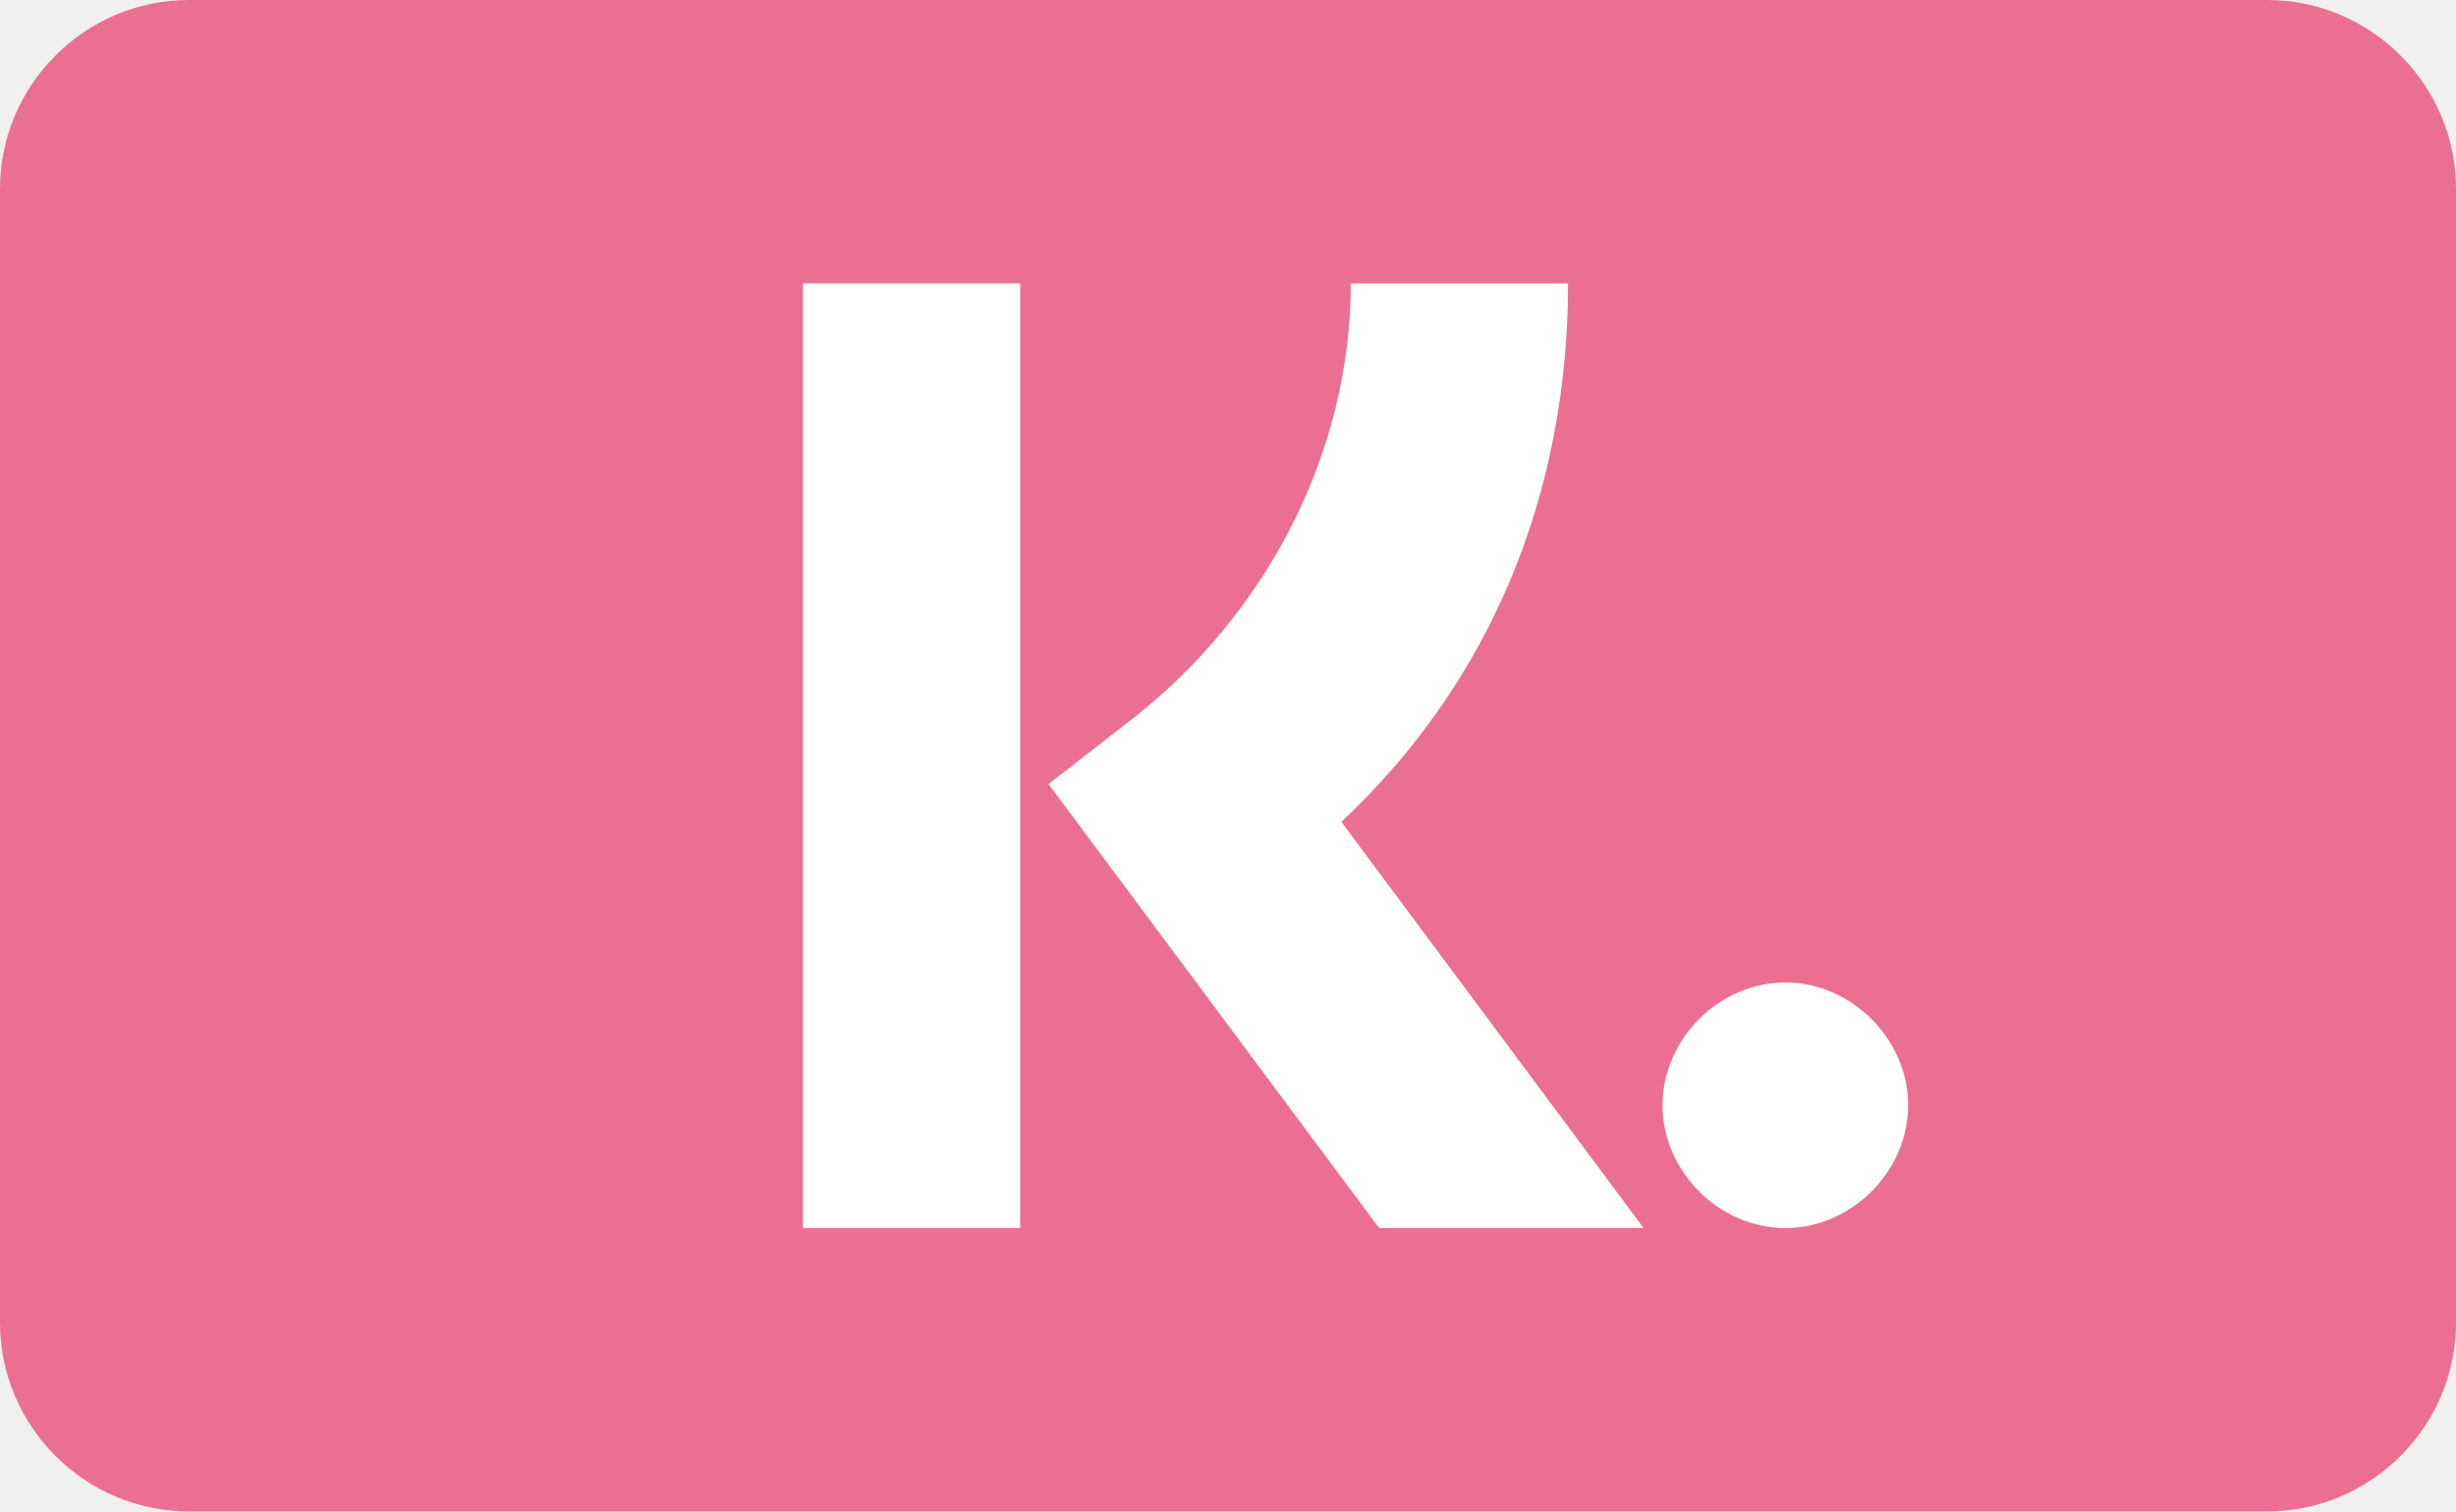
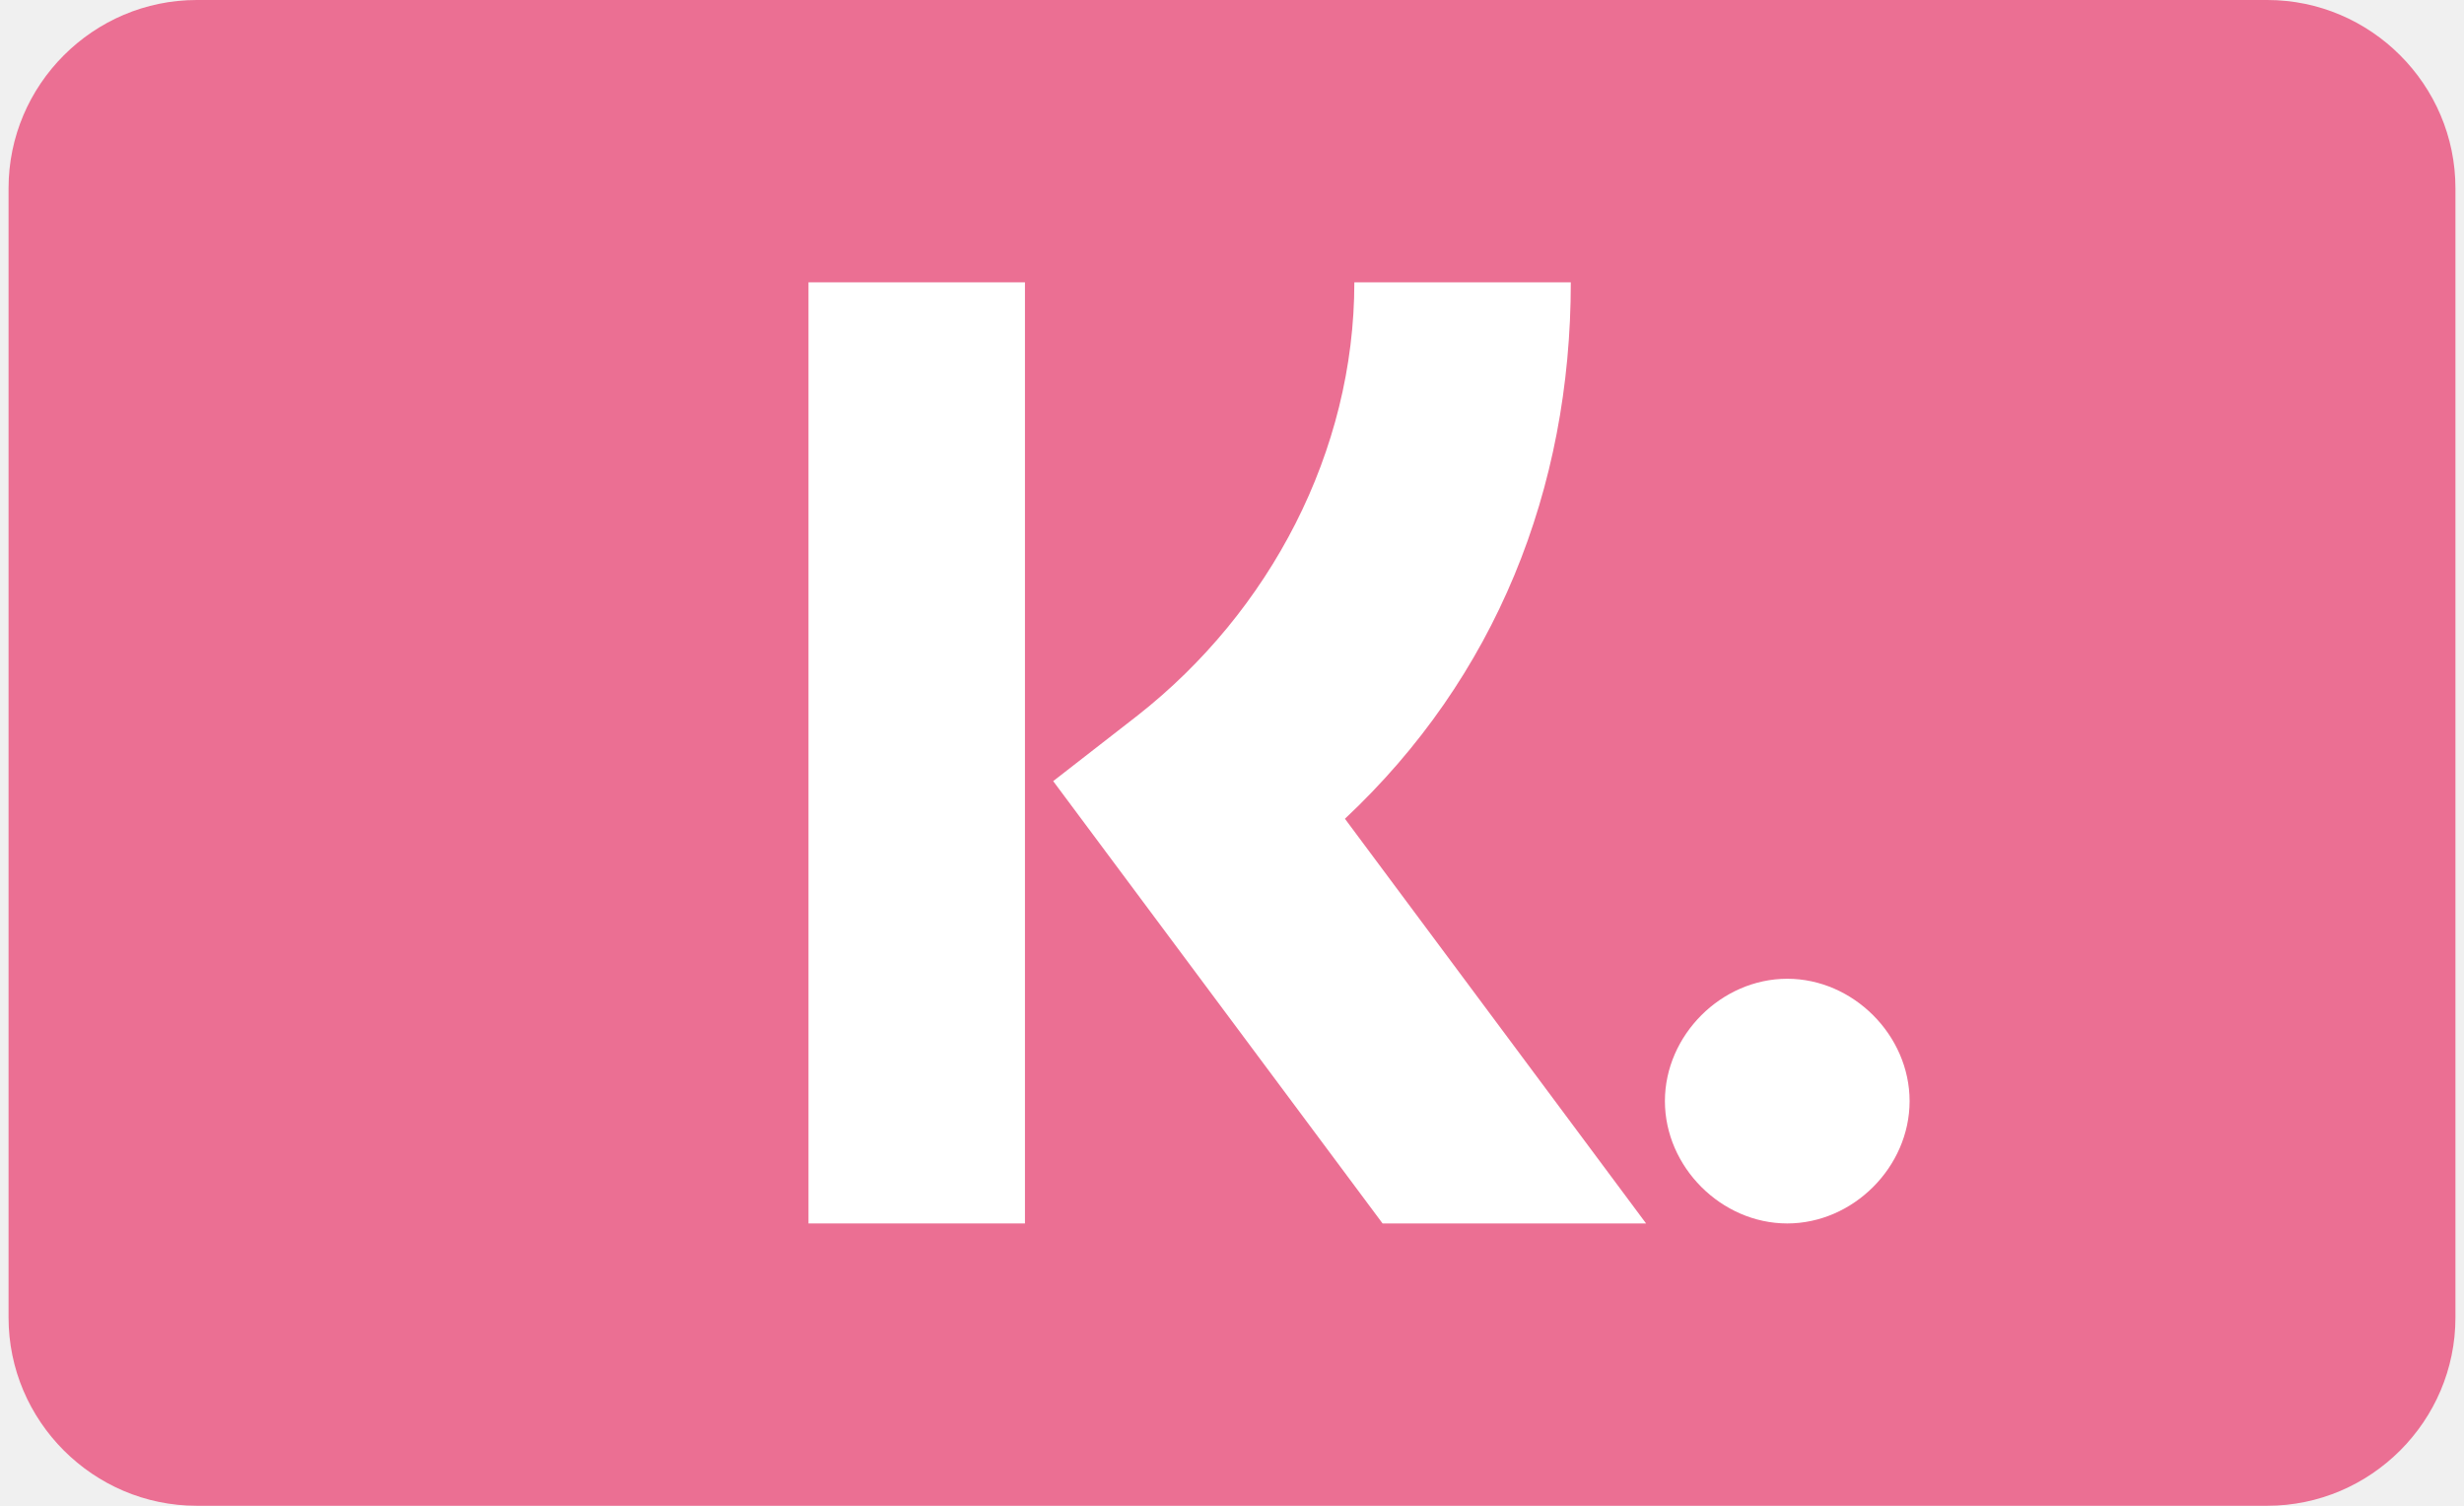
- <svg xmlns="http://www.w3.org/2000/svg" id="Klarna" viewBox="0 0 26 16" width="26px" height="16px">
+ <svg xmlns="http://www.w3.org/2000/svg" id="Klarna" viewBox="0 0 26 16" width="36px" height="22px">
  <style type="text/css">
	.st0{fill:#EB6F93;}
	.st1{fill:#FFFFFF;}
</style>
  <path class="st0" d="M2,0h22c1.1,0,2,0.9,2,2v12c0,1.1-0.9,2-2,2H2c-1.1,0-2-0.9-2-2V2C0,0.9,0.9,0,2,0z" />
  <g>
    <path id="Shape_3_" class="st1" d="M16.6,3h-2.3c0,1.8-0.9,3.5-2.3,4.6l-0.9,0.7l3.5,4.7h2.8l-3.2-4.3C15.8,7.2,16.6,5.2,16.6,3z" />
    <rect id="Rectangle-path_3_" x="8.5" y="3" class="st1" width="2.3" height="10" />
  </g>
  <path class="st1" d="M18.9,10.4c-0.7,0-1.3,0.6-1.3,1.3s0.6,1.3,1.3,1.3c0.7,0,1.3-0.6,1.3-1.3C20.2,11,19.6,10.4,18.9,10.4z" />
</svg>
